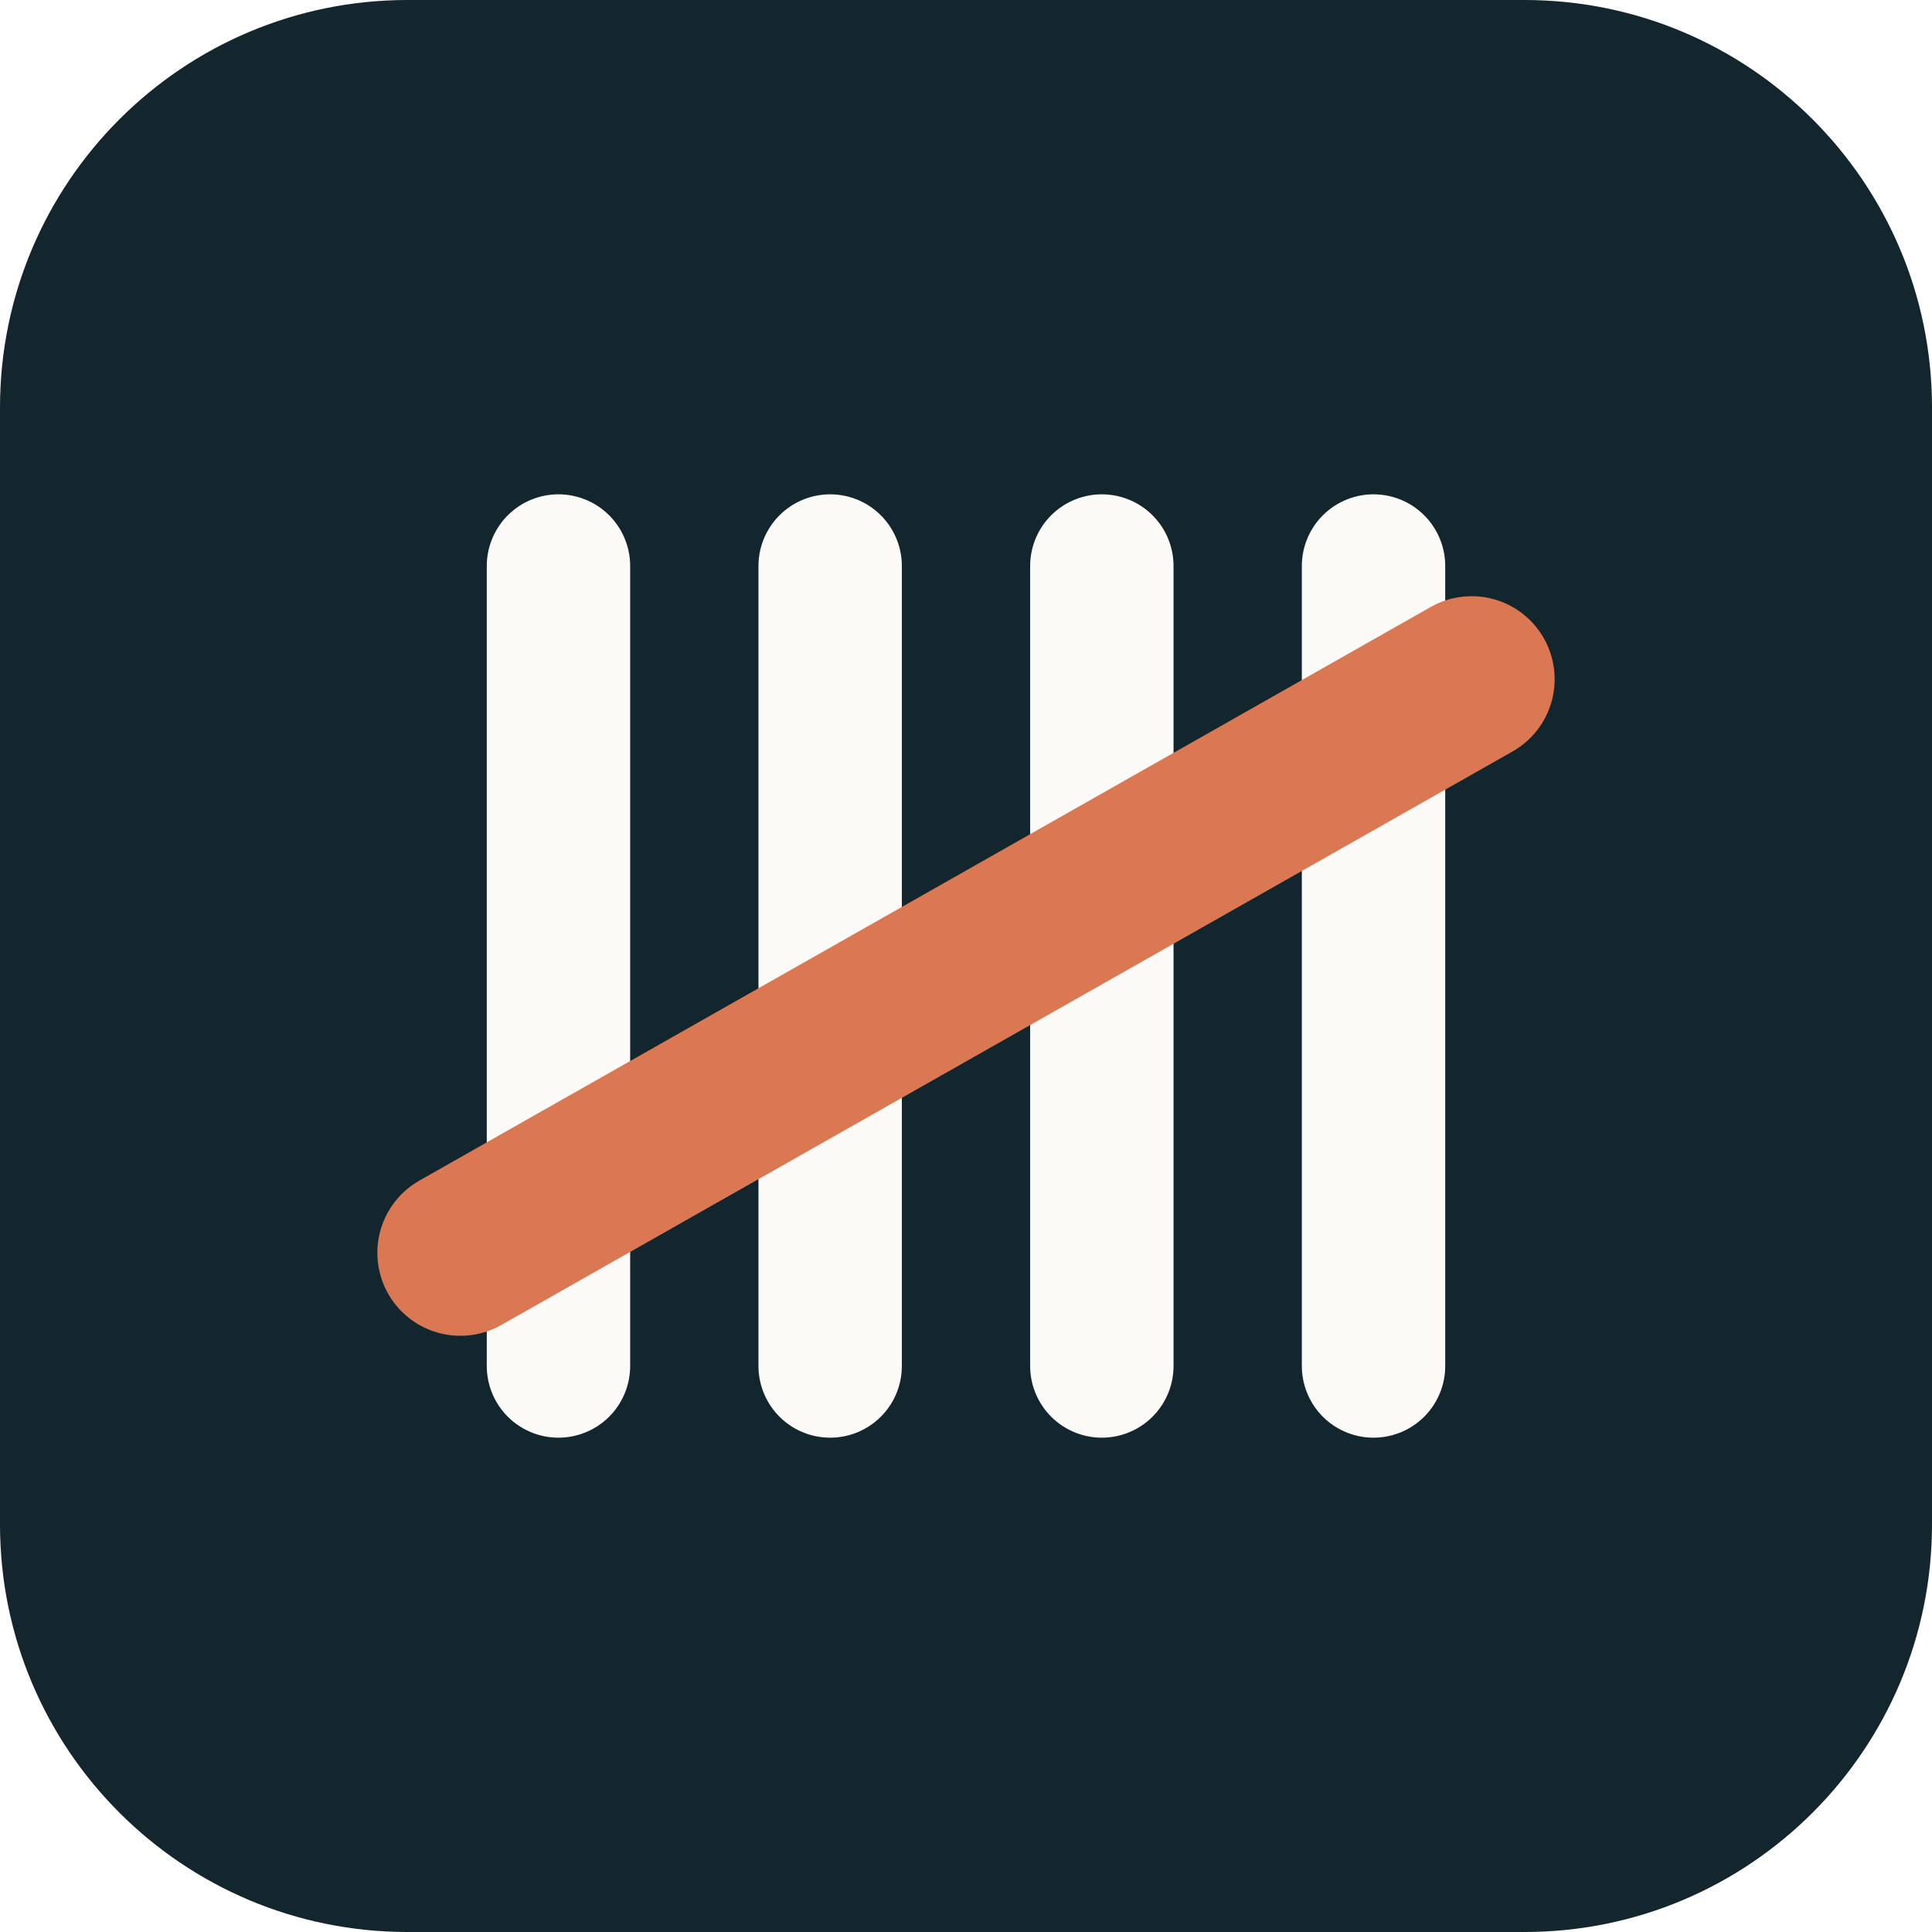
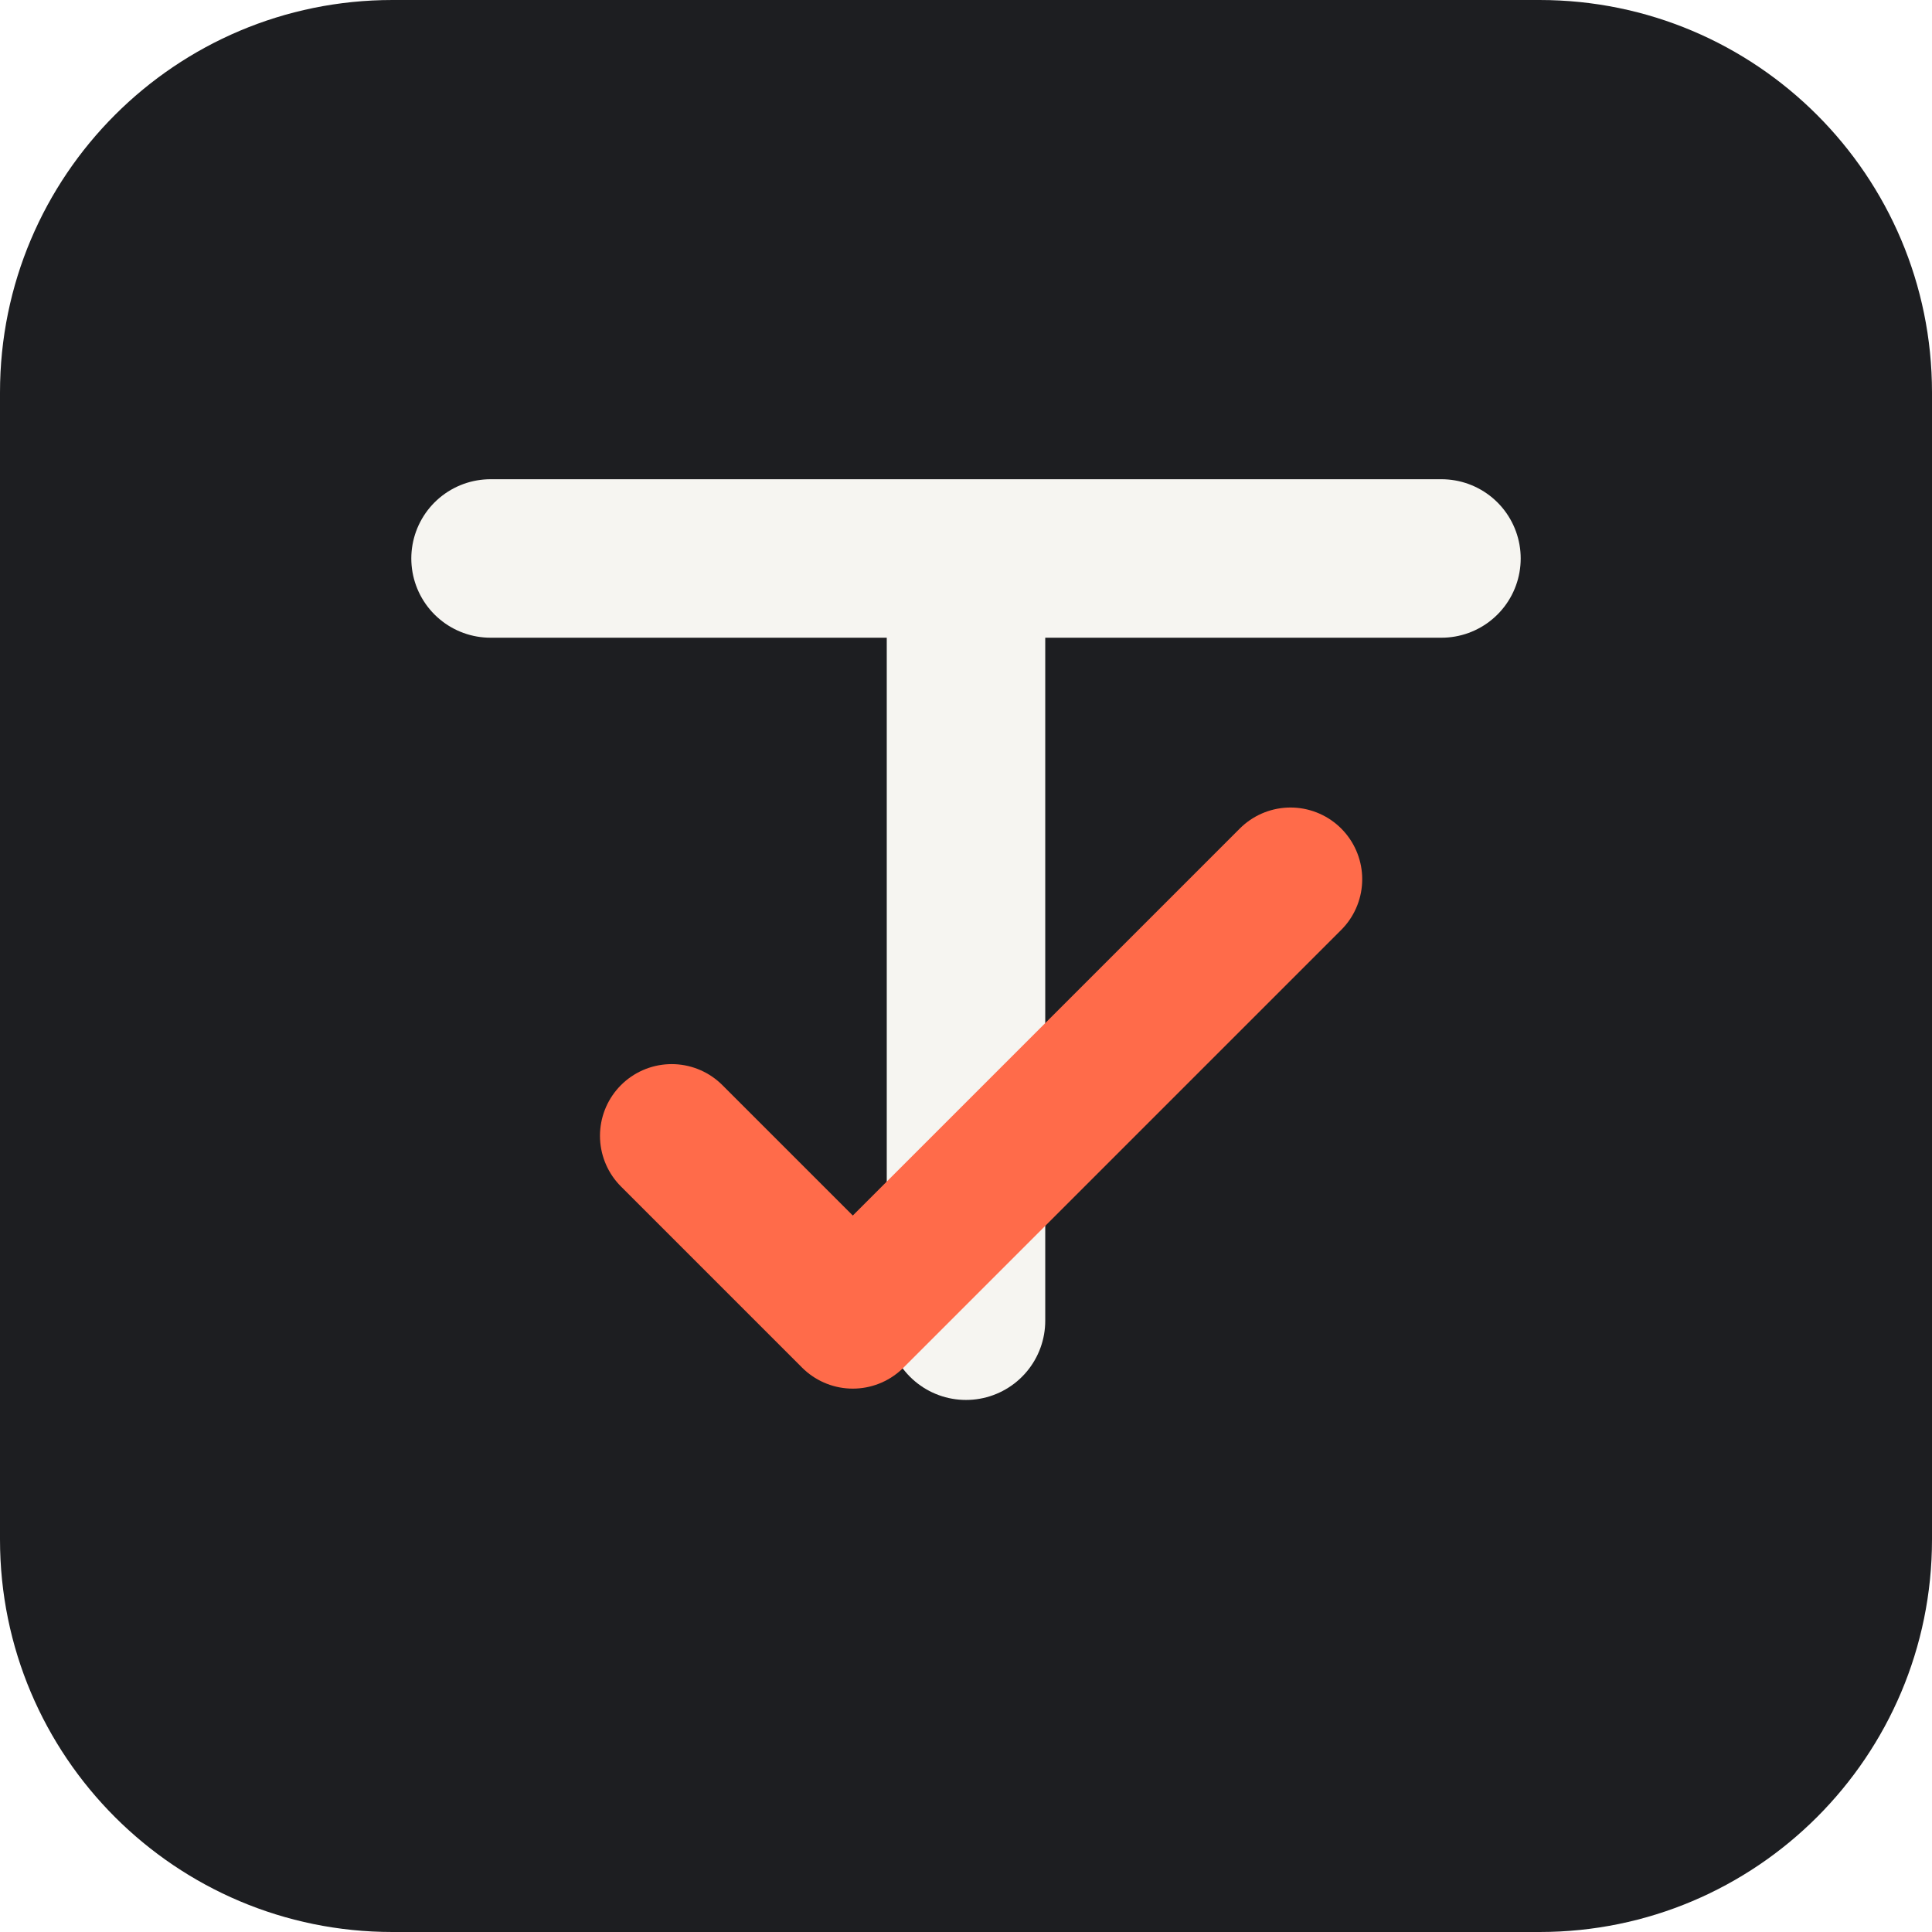
<svg xmlns="http://www.w3.org/2000/svg" viewBox="0 0 512 512" role="img" aria-labelledby="title desc">
-   <rect width="512" height="512" rx="108" fill="#13252D" />
-   <path d="M148 150V362M220 150V362M292 150V362M364 150V362" fill="none" stroke="#FBFAF6" stroke-width="38" stroke-linecap="round" />
-   <path d="M122 332L390 180" fill="none" stroke="#D97852" stroke-width="44" stroke-linecap="round" />
+   <rect width="512" height="512" rx="104" fill="#1D1E21" />
+   <path d="M130 148H382M256 148V350" fill="none" stroke="#F6F5F1" stroke-width="42" stroke-linecap="round" />
+   <path d="M178 301L226 349L342 233" fill="none" stroke="#FF6B4A" stroke-width="38" stroke-linecap="round" stroke-linejoin="round" />
</svg>
